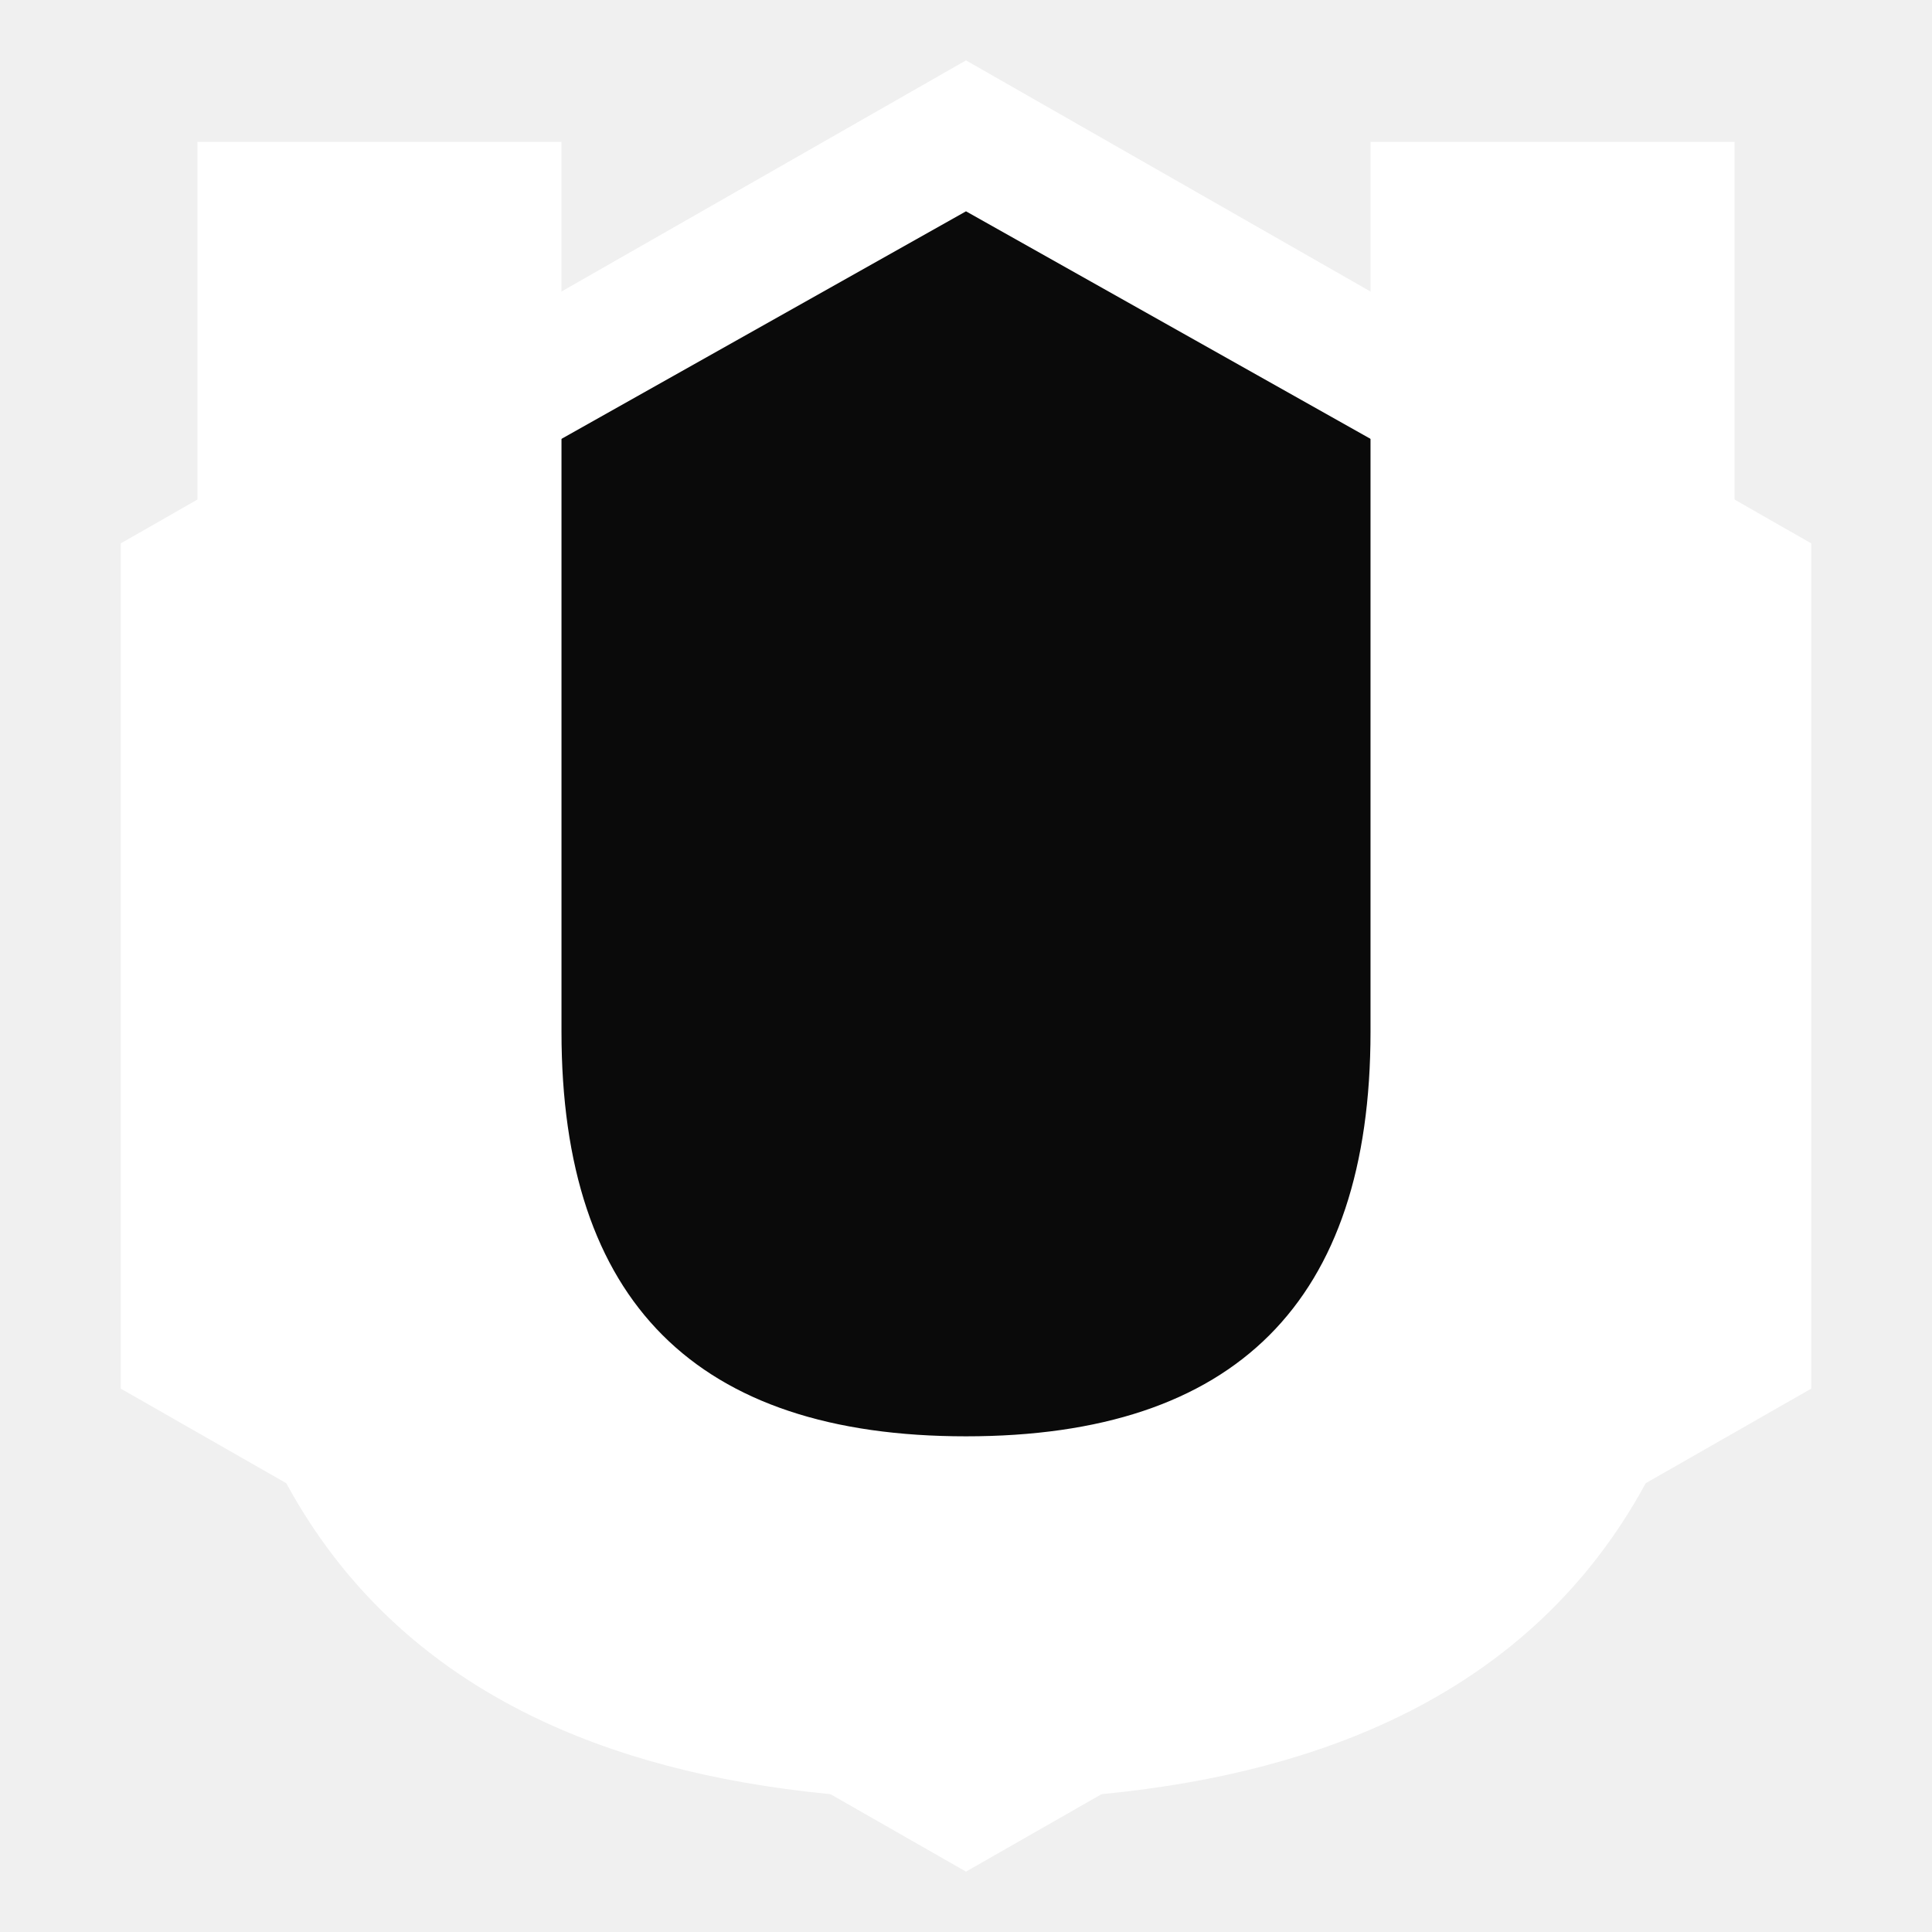
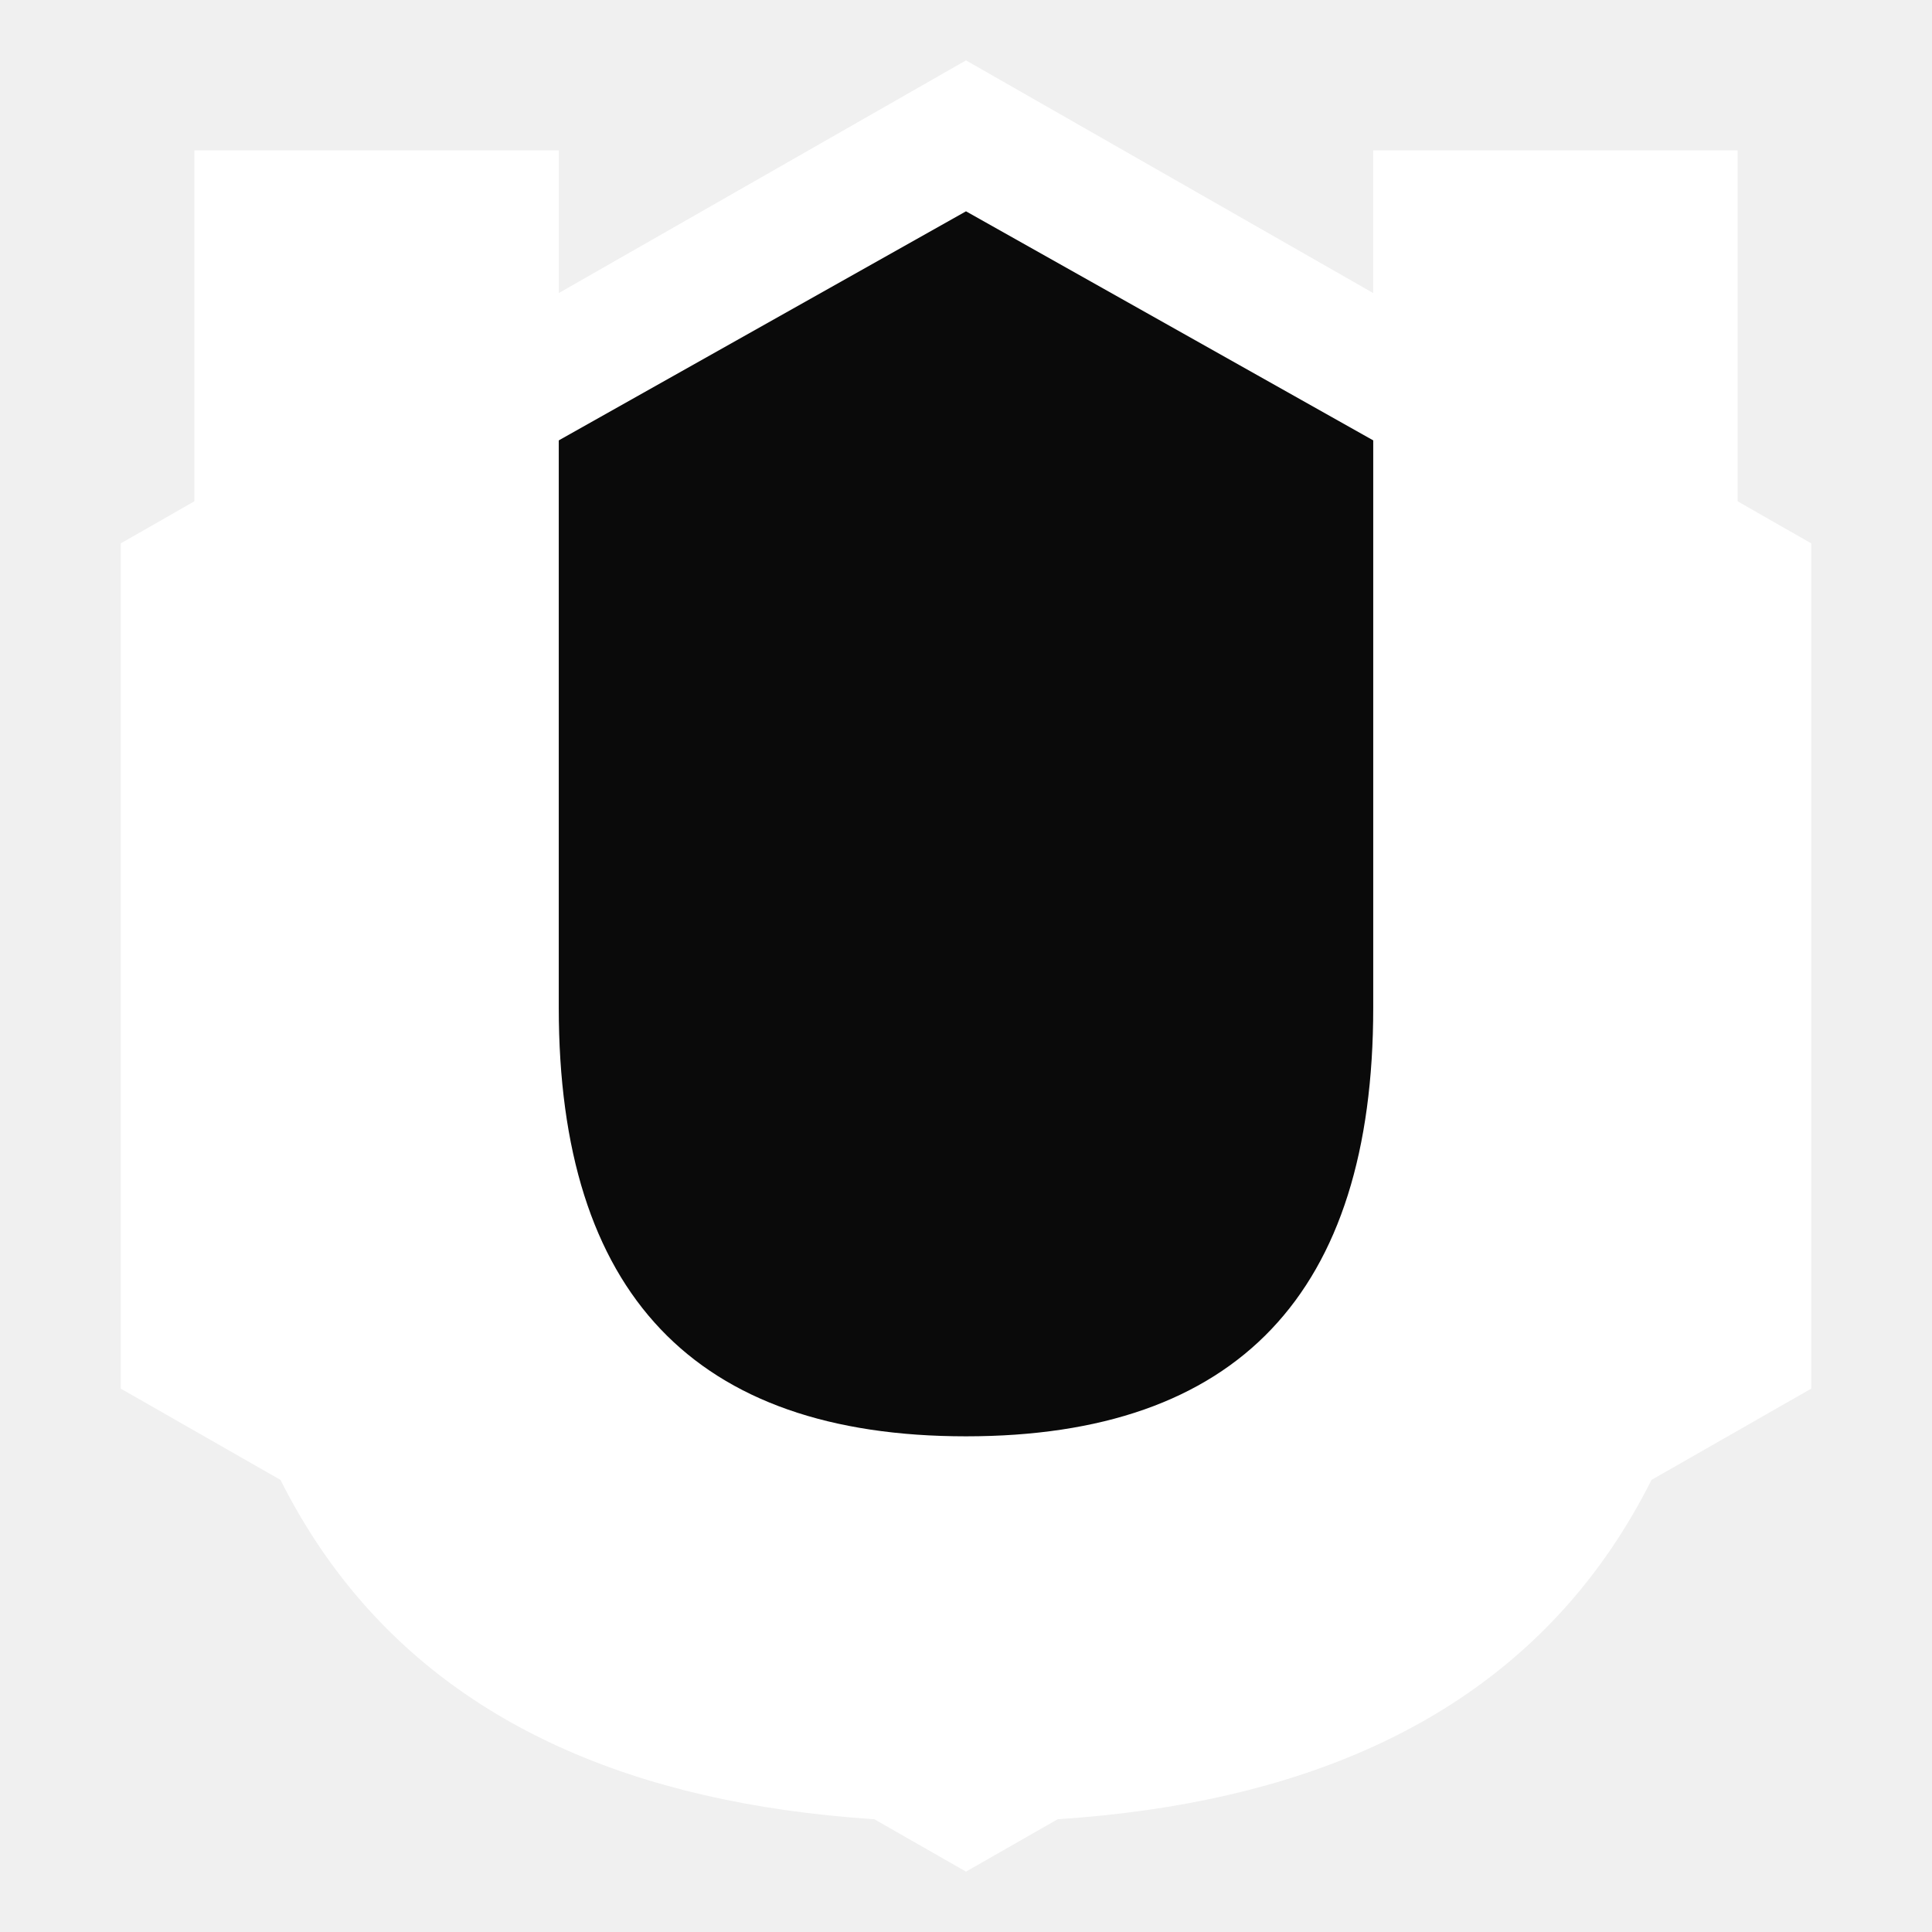
<svg xmlns="http://www.w3.org/2000/svg" viewBox="0 0 128 128" role="img" aria-label="Undisclosed U monogram">
  <polygon points="64,4 120,36 120,92 64,124 8,92 8,36" fill="#ffffff" />
  <polygon points="64,14 112,41 112,87 64,114 16,87 16,41" fill="#0a0a0a" />
-   <g transform="translate(64 63) scale(1.34) translate(-64 -66)">
-     <path fill="#ffffff" d="         M 26 26         L 44 26         L 44 70         Q 44 90 64 90         Q 84 90 84 70         L 84 26         L 102 26         L 102 72         Q 102 108 64 108         Q 26 108 26 72         Z       " />
+   <g transform="translate(64 62.5) scale(1.42) translate(-64 -65)">
+     <path fill="#ffffff" d="         M 28 28         L 45 28         L 45 68         Q 45 88 64 88         Q 83 88 83 68         L 83 28         L 100 28         L 100 70         Q 100 106 64 106         Q 28 106 28 70         Z       " />
  </g>
</svg>
